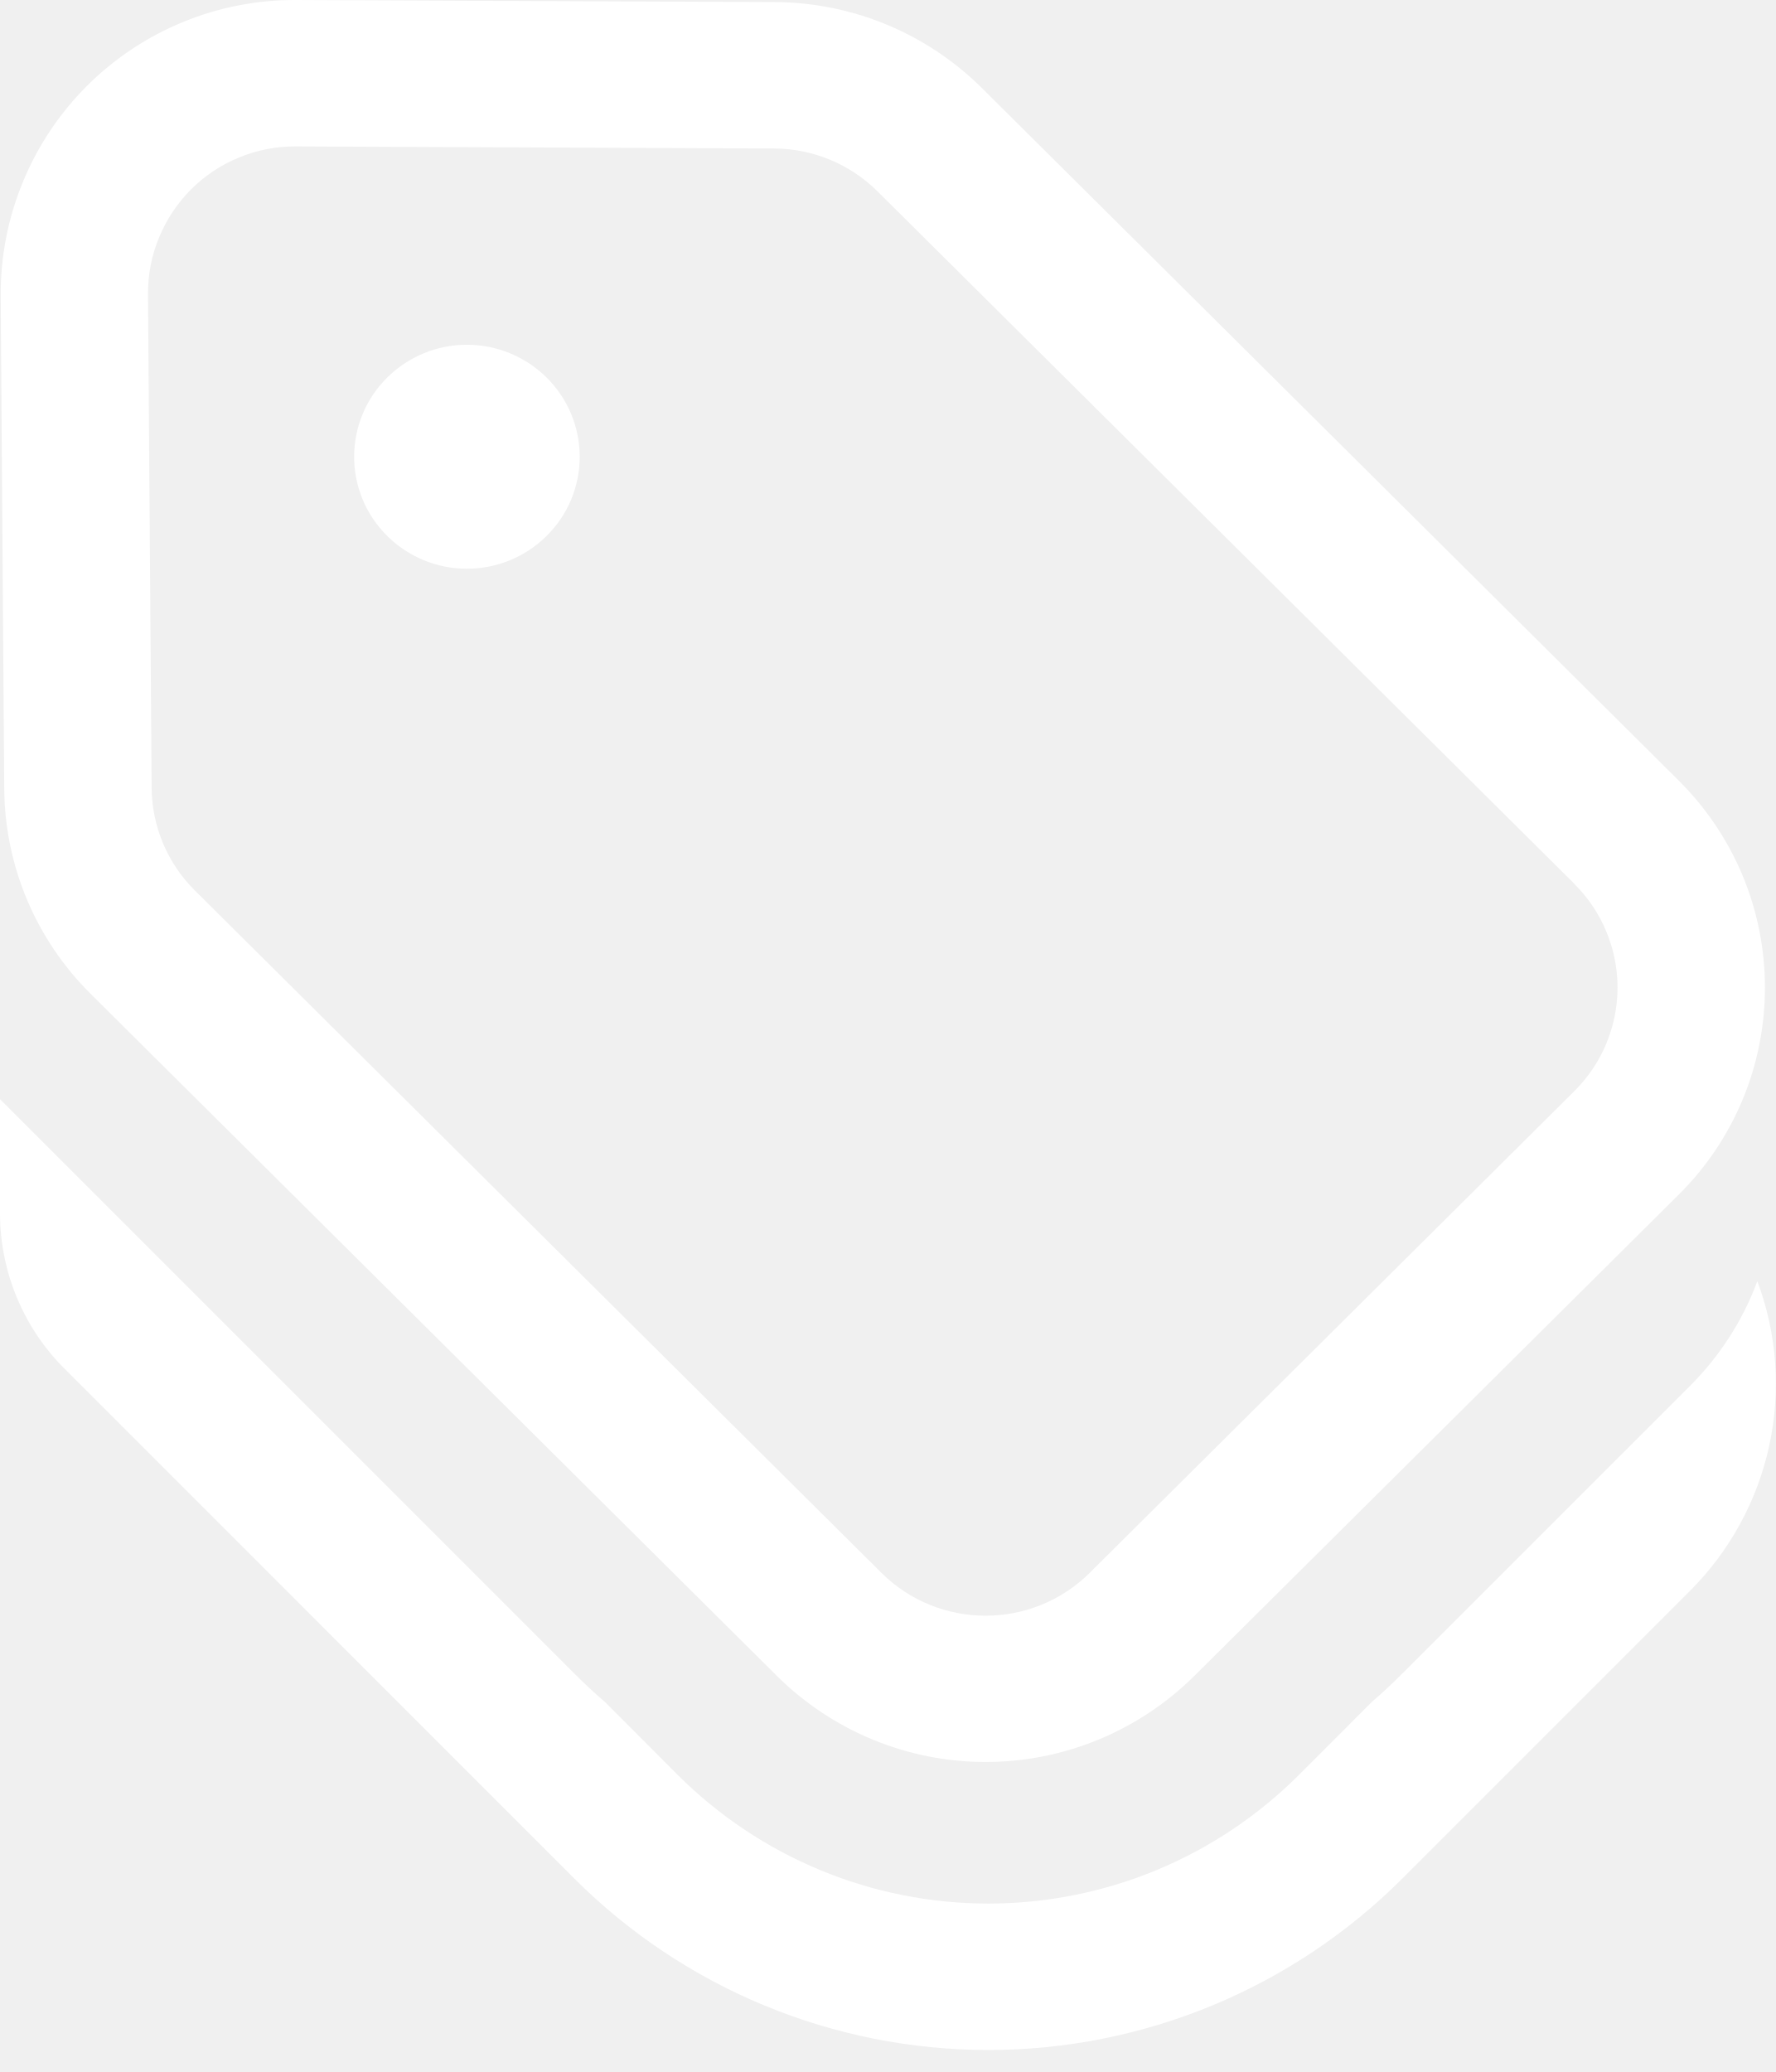
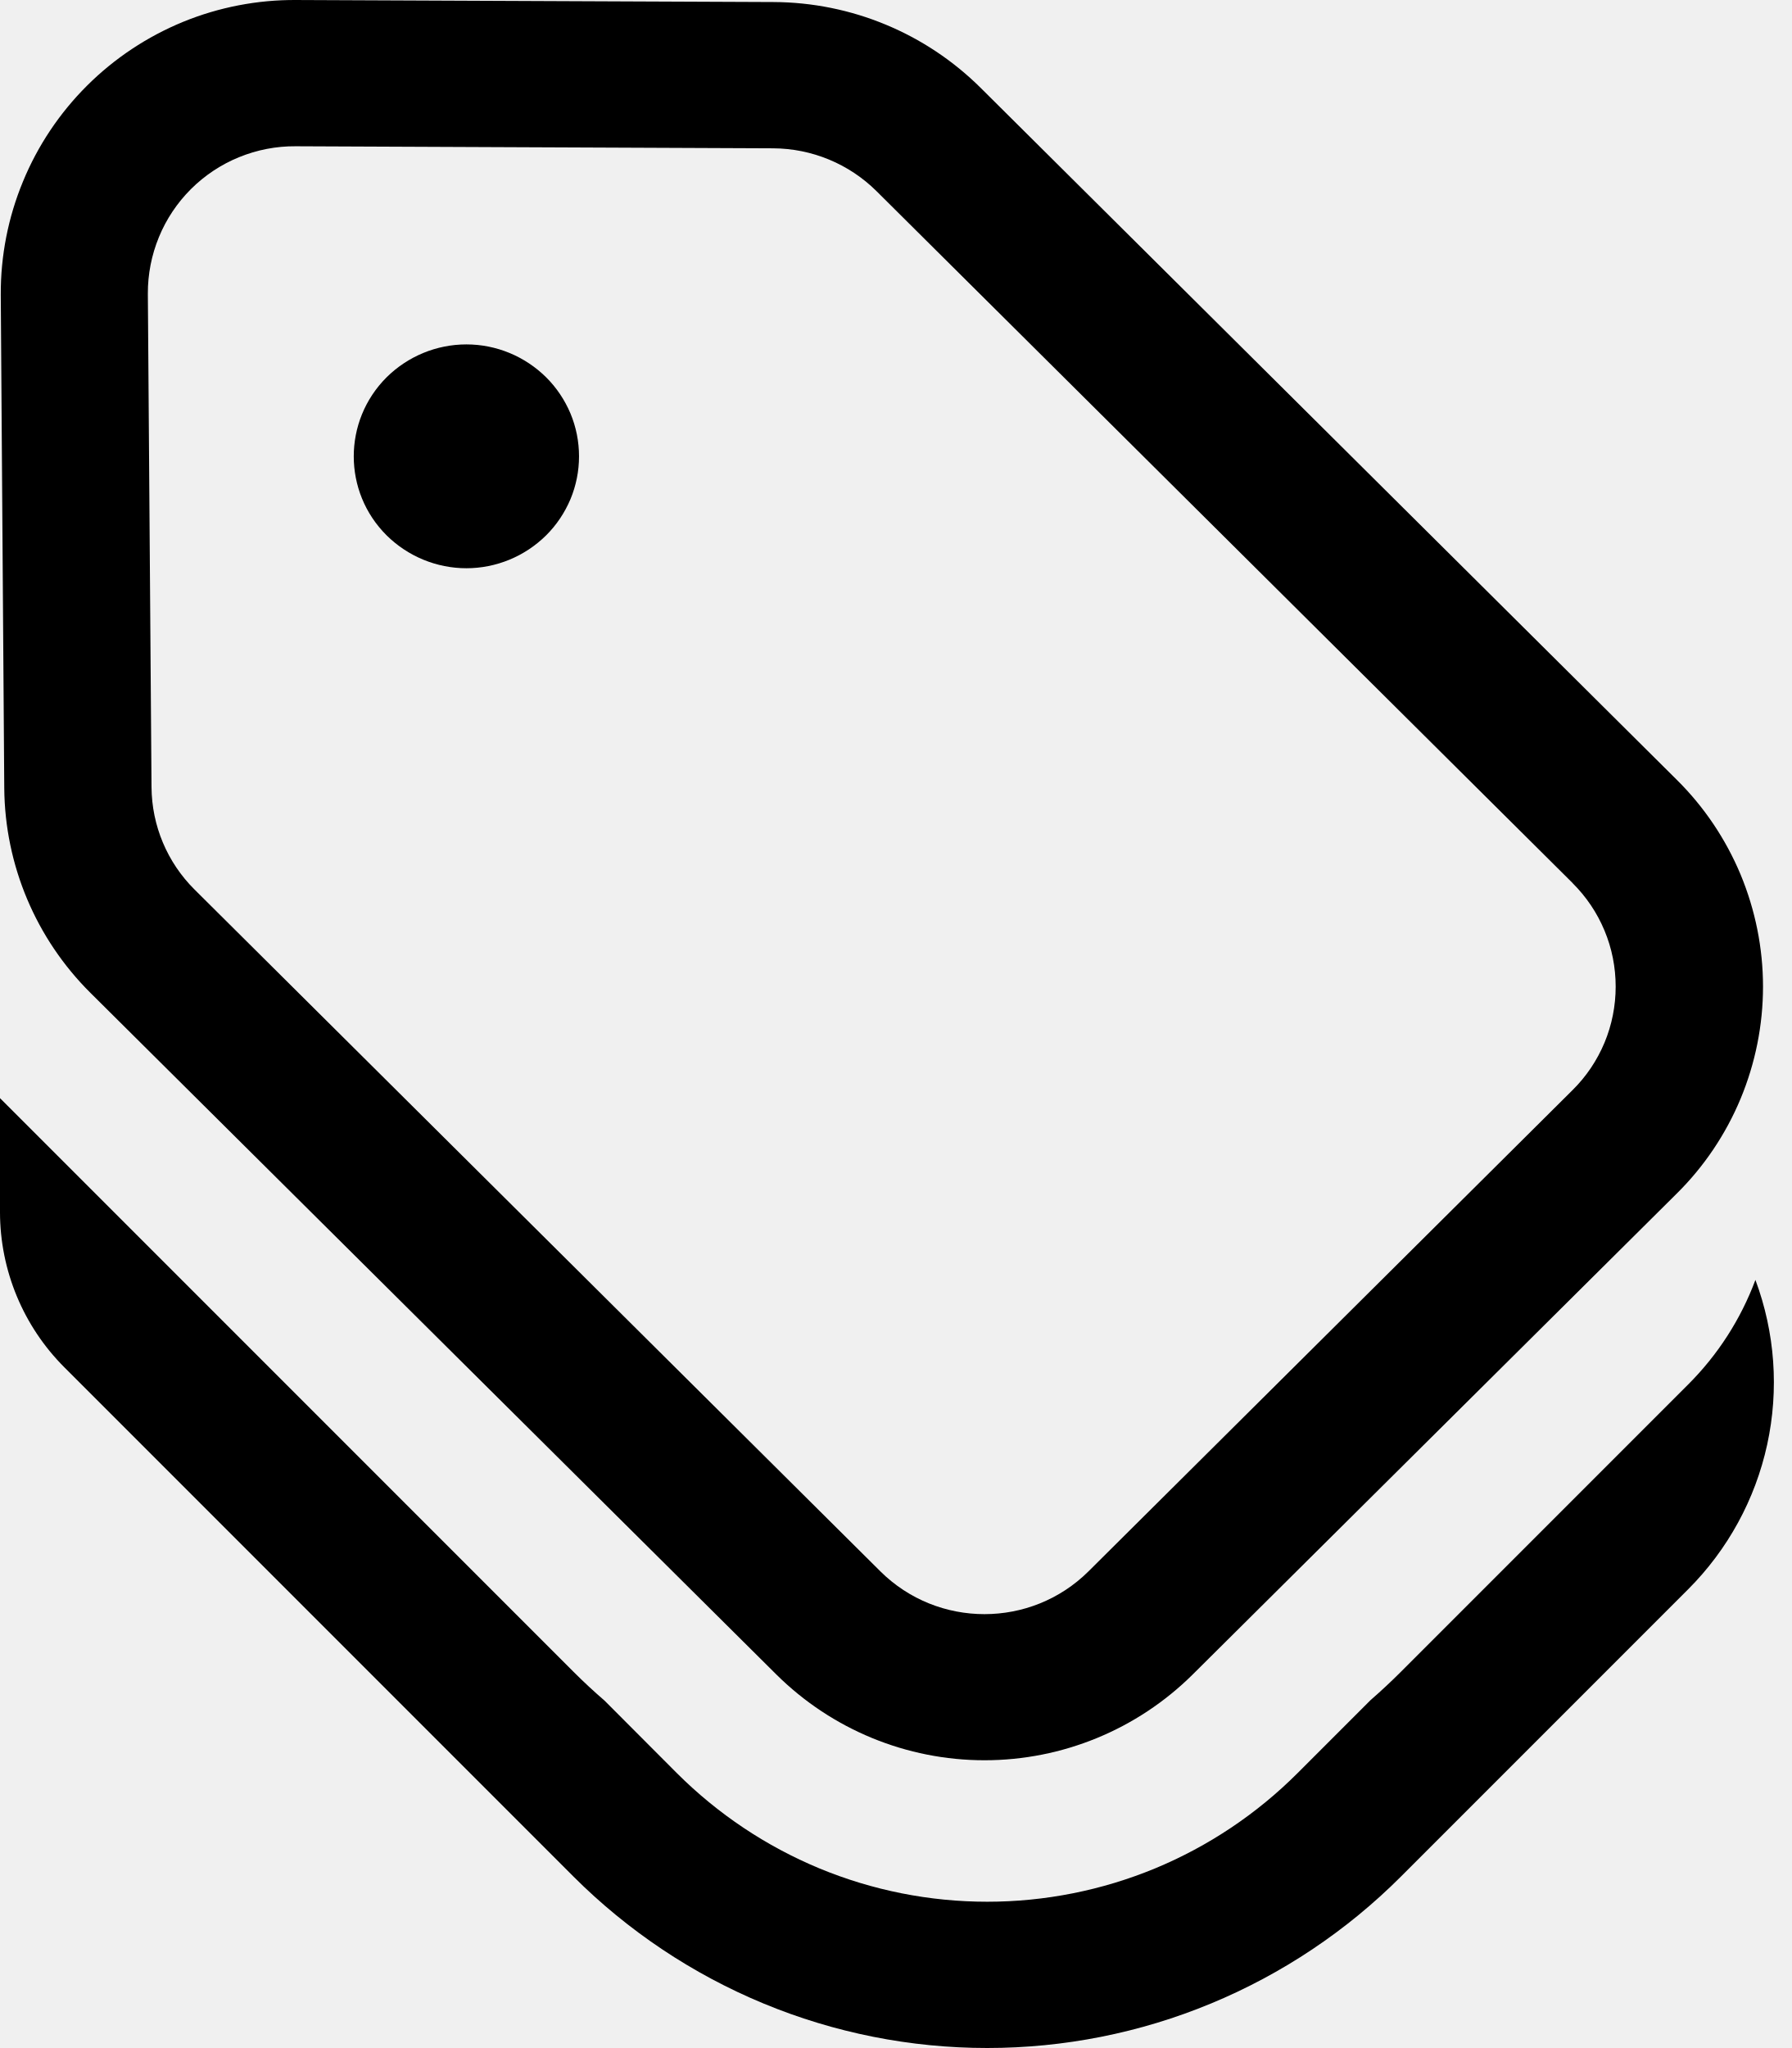
- <svg xmlns="http://www.w3.org/2000/svg" width="18" height="21" viewBox="0 0 18 21" fill="none">
-   <path d="M3.924 5.431C4.139 5.645 4.429 5.764 4.732 5.764C5.035 5.764 5.326 5.645 5.541 5.431C5.647 5.326 5.731 5.202 5.789 5.064C5.846 4.926 5.876 4.779 5.876 4.629C5.876 4.48 5.846 4.333 5.789 4.195C5.731 4.057 5.647 3.932 5.541 3.827C5.326 3.614 5.035 3.494 4.732 3.494C4.429 3.494 4.139 3.614 3.924 3.827C3.478 4.271 3.478 4.989 3.924 5.431ZM17.014 12.109C17.291 11.835 17.511 11.508 17.662 11.147C17.812 10.787 17.889 10.4 17.889 10.009C17.889 9.619 17.812 9.232 17.662 8.872C17.511 8.512 17.291 8.185 17.014 7.91L9.95 0.89C9.391 0.336 8.637 0.024 7.85 0.021L3.007 7.26358e-05C2.613 -0.003 2.222 0.073 1.858 0.222C1.493 0.371 1.162 0.591 0.883 0.869C0.604 1.147 0.383 1.478 0.233 1.842C0.082 2.206 0.006 2.596 0.007 2.99L0.043 7.996C0.049 8.777 0.364 9.523 0.919 10.073L7.878 16.989C8.44 17.545 9.199 17.858 9.99 17.858C10.781 17.858 11.54 17.545 12.102 16.989L17.014 12.109V12.109ZM15.957 8.959C16.096 9.096 16.206 9.26 16.281 9.44C16.356 9.62 16.395 9.814 16.395 10.009C16.395 10.204 16.356 10.397 16.281 10.578C16.206 10.758 16.096 10.921 15.957 11.059L11.045 15.941C10.462 16.52 9.517 16.52 8.934 15.941L1.974 9.024C1.697 8.749 1.54 8.376 1.537 7.985L1.5 2.98C1.499 2.783 1.537 2.587 1.613 2.405C1.688 2.223 1.798 2.058 1.938 1.918C2.077 1.779 2.243 1.669 2.426 1.595C2.608 1.52 2.804 1.482 3.001 1.484L7.844 1.505C8.238 1.506 8.615 1.662 8.895 1.94L15.959 8.959H15.957ZM17.812 12.985C18.012 13.518 18.053 14.098 17.932 14.655C17.811 15.211 17.532 15.721 17.13 16.123L14.215 19.038C13.664 19.589 13.009 20.027 12.289 20.325C11.569 20.623 10.797 20.777 10.018 20.777C9.238 20.777 8.466 20.623 7.746 20.325C7.026 20.027 6.371 19.589 5.82 19.038L0.653 13.871C0.235 13.454 0.001 12.888 0 12.298V11.14L5.82 16.96C5.923 17.063 6.028 17.161 6.135 17.253L6.869 17.989C7.283 18.402 7.774 18.73 8.314 18.954C8.854 19.178 9.433 19.293 10.018 19.293C10.602 19.293 11.181 19.178 11.722 18.954C12.262 18.73 12.752 18.402 13.166 17.989L13.906 17.248C14.013 17.156 14.116 17.06 14.215 16.96L17.13 14.046C17.431 13.745 17.664 13.384 17.812 12.985V12.985Z" fill="white" />
+ <svg xmlns="http://www.w3.org/2000/svg" width="21" height="24" viewBox="0 0 21 24" fill="none">
+   <g id="total_transactions_icon">
+     <path id="Vector" d="M4.532 6.274C4.781 6.52 5.117 6.659 5.467 6.659C5.817 6.659 6.152 6.52 6.401 6.274C6.523 6.153 6.62 6.008 6.687 5.849C6.753 5.69 6.787 5.52 6.787 5.348C6.787 5.175 6.753 5.005 6.687 4.846C6.62 4.687 6.523 4.542 6.401 4.421C6.152 4.175 5.817 4.036 5.467 4.036C5.117 4.036 4.781 4.175 4.532 4.421C4.018 4.934 4.018 5.763 4.532 6.274ZM19.653 13.988C19.974 13.671 20.228 13.293 20.402 12.876C20.575 12.46 20.665 12.013 20.665 11.562C20.665 11.111 20.575 10.665 20.402 10.248C20.228 9.832 19.974 9.454 19.653 9.137L11.494 1.029C10.848 0.388 9.977 0.028 9.068 0.024L3.473 8.39041e-05C3.018 -0.003 2.567 0.084 2.146 0.256C1.725 0.429 1.342 0.683 1.02 1.004C0.698 1.325 0.442 1.707 0.269 2.128C0.095 2.548 0.007 2.999 0.009 3.454L0.05 9.236C0.057 10.138 0.421 11.001 1.061 11.636L9.101 19.624C9.75 20.267 10.626 20.628 11.54 20.628C12.454 20.628 13.33 20.267 13.979 19.624L19.653 13.988V13.988ZM18.433 10.349C18.593 10.508 18.72 10.696 18.807 10.905C18.894 11.113 18.938 11.336 18.938 11.562C18.938 11.787 18.894 12.01 18.807 12.219C18.72 12.427 18.593 12.616 18.433 12.774L12.759 18.414C12.085 19.083 10.993 19.083 10.319 18.414L2.28 10.424C1.96 10.106 1.779 9.675 1.776 9.224L1.733 3.442C1.732 3.215 1.776 2.989 1.863 2.778C1.949 2.568 2.077 2.377 2.238 2.216C2.4 2.055 2.591 1.928 2.802 1.842C3.013 1.756 3.238 1.712 3.466 1.714L9.061 1.738C9.516 1.74 9.952 1.92 10.275 2.241L18.434 10.349H18.433ZM20.576 14.999C20.806 15.616 20.854 16.285 20.714 16.928C20.574 17.571 20.252 18.16 19.787 18.625L16.42 21.992C15.784 22.628 15.028 23.133 14.196 23.478C13.364 23.823 12.472 24 11.572 24C10.671 24 9.78 23.823 8.948 23.478C8.116 23.133 7.36 22.628 6.723 21.992L0.754 16.023C0.272 15.541 0.001 14.887 -1.54972e-05 14.206V12.869L6.723 19.592C6.841 19.71 6.963 19.823 7.086 19.929L7.935 20.78C8.413 21.257 8.98 21.636 9.604 21.895C10.227 22.153 10.896 22.286 11.572 22.286C12.247 22.286 12.916 22.153 13.54 21.895C14.164 21.636 14.731 21.257 15.208 20.78L16.064 19.924C16.186 19.818 16.305 19.707 16.42 19.592L19.787 16.225C20.135 15.878 20.404 15.46 20.576 14.999V14.999Z" fill="black" />
+   </g>
</svg>
